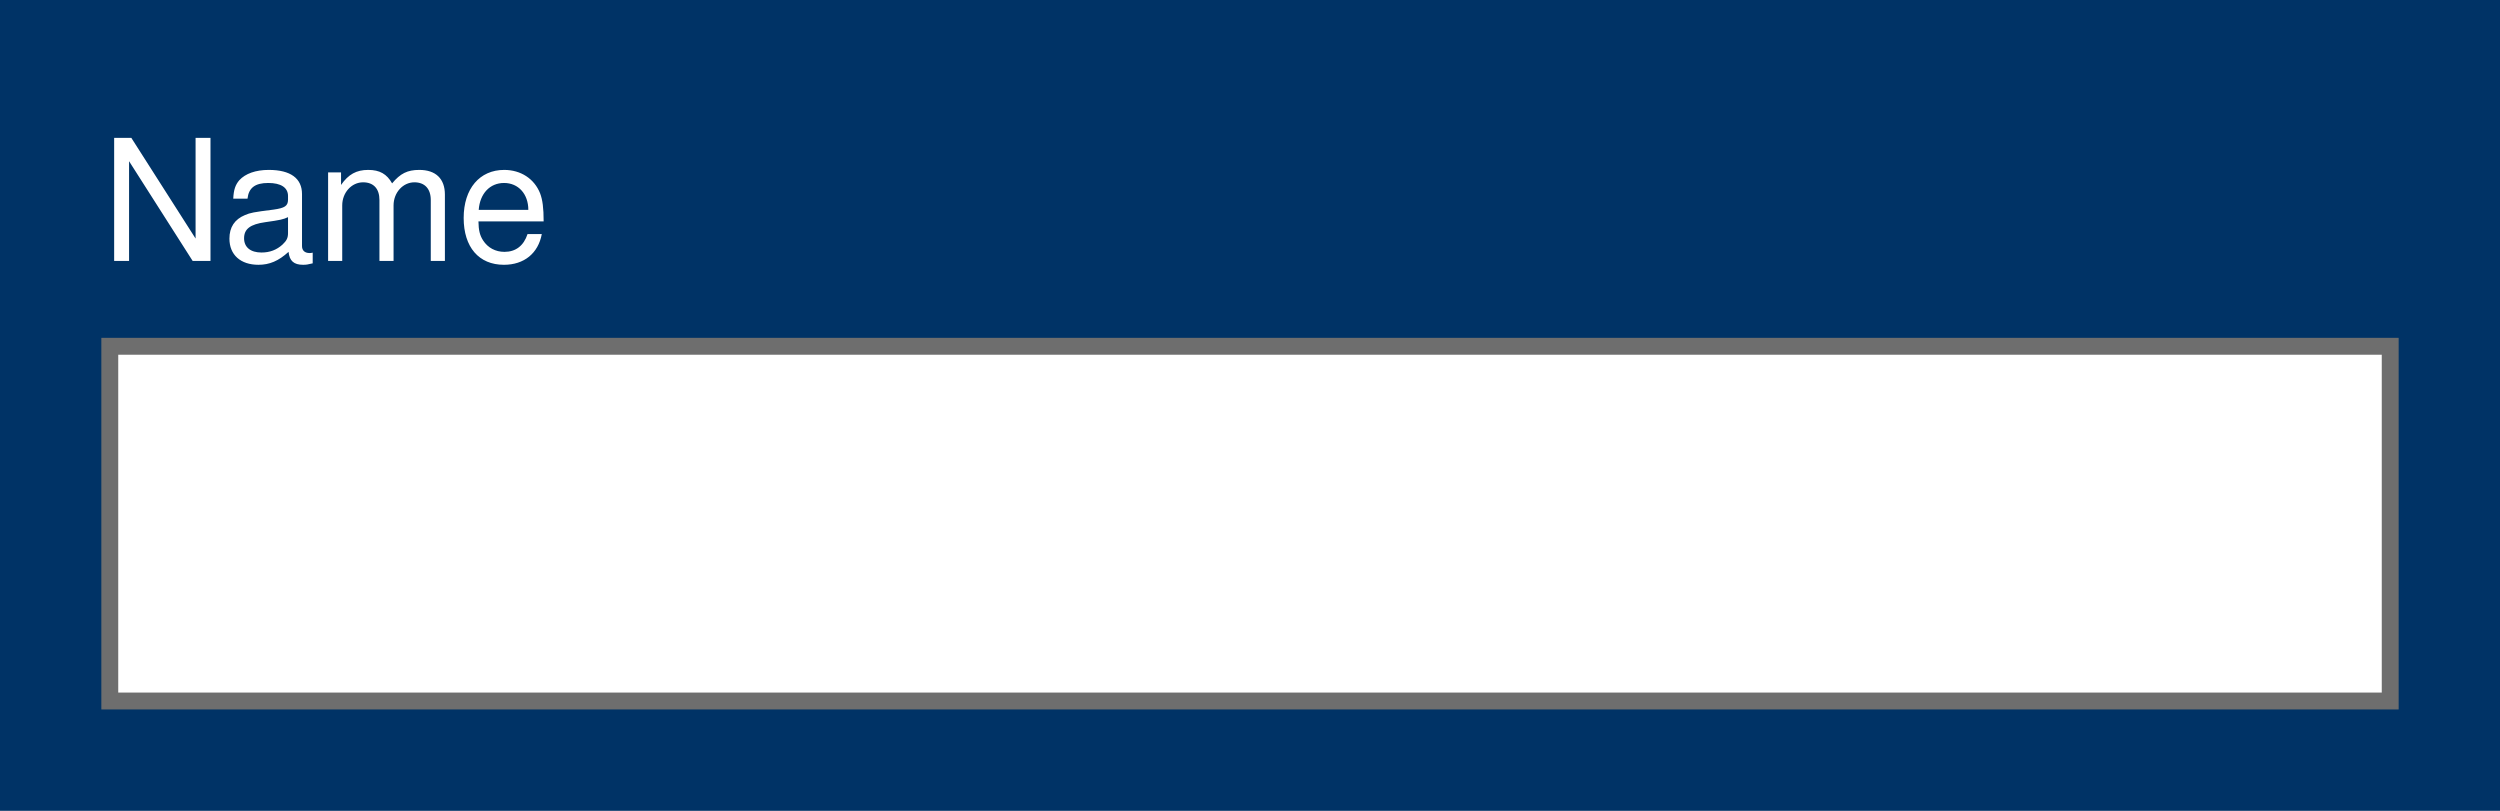
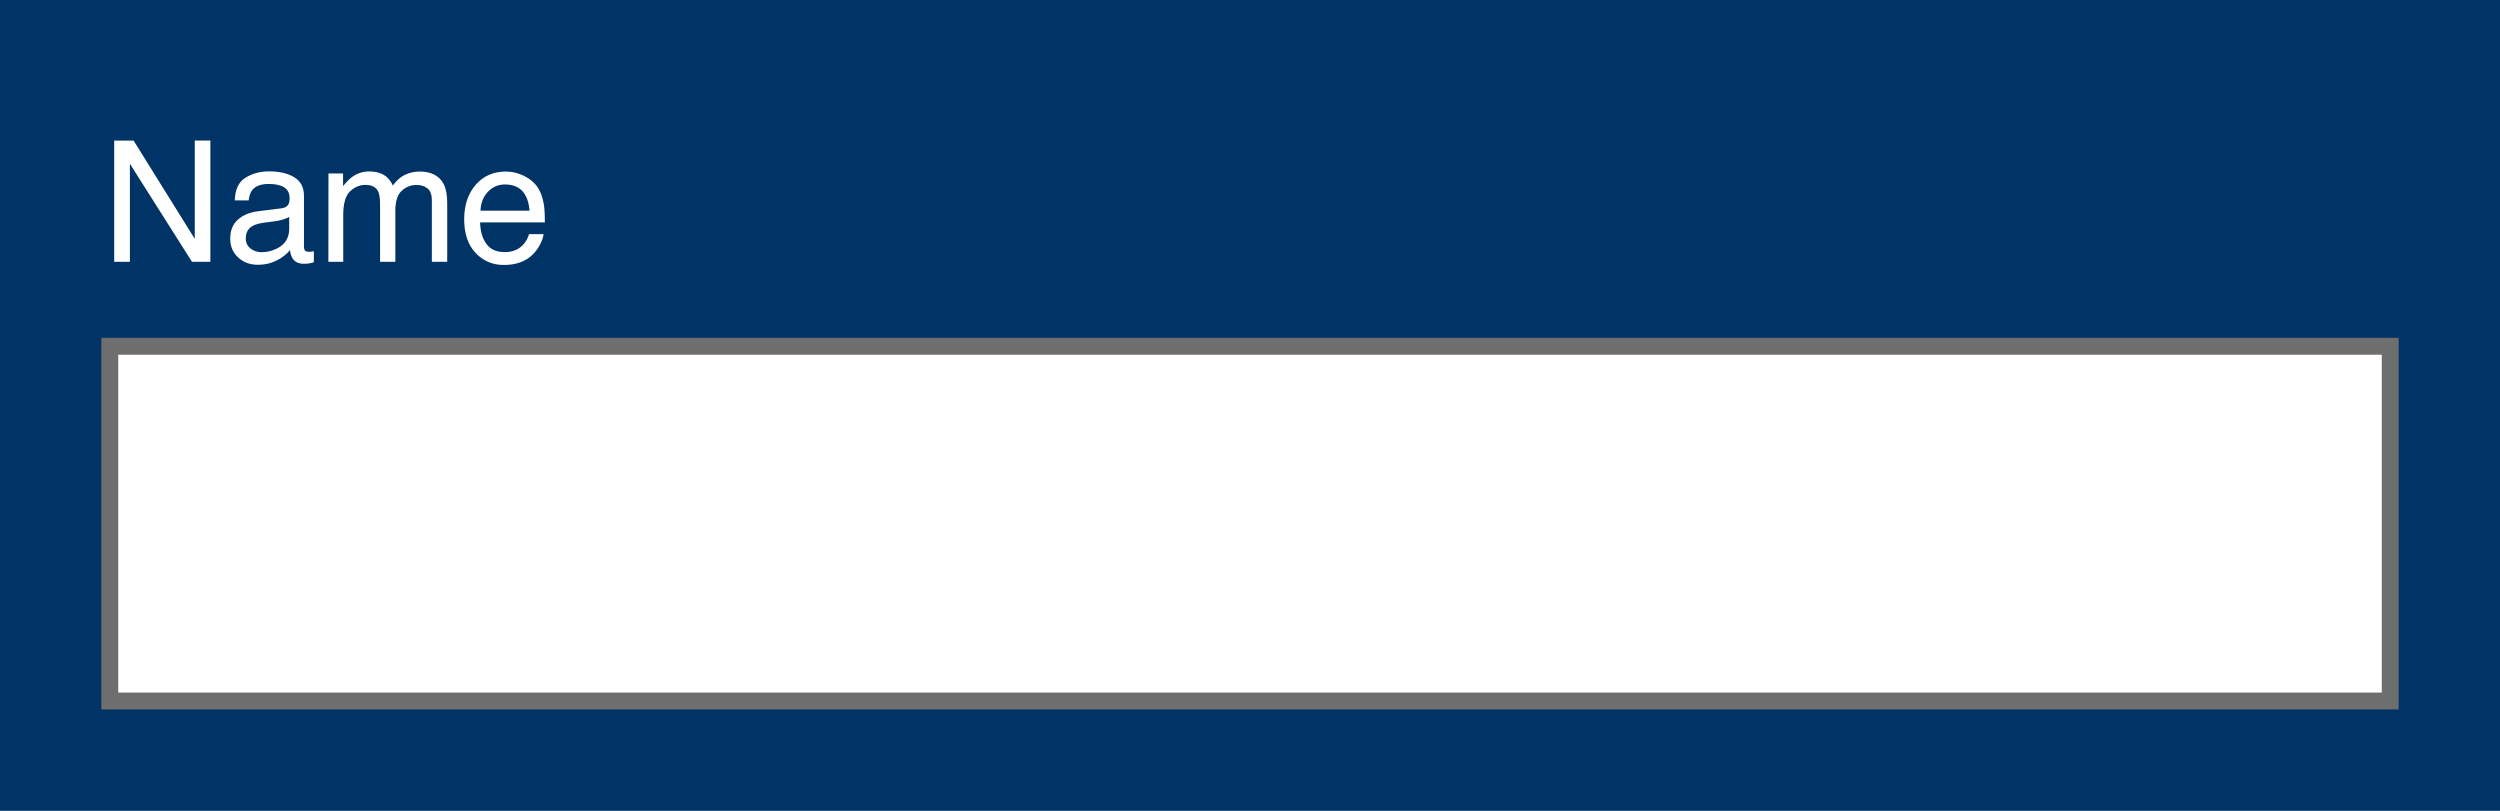
- <svg xmlns="http://www.w3.org/2000/svg" role="image img" width="296" height="96" viewBox="0 0 296 96" fill="none">
-   <rect width="296" height="96" fill="#003366" />
-   <text fill="white" style="white-space: pre" font-family="Helvetica" font-size="20">
-     <tspan x="12" y="30.899">Name</tspan>
-   </text>
-   <rect x="13" y="41" width="270" height="42" fill="white" />
-   <rect x="13" y="41" width="270" height="42" stroke="#6E6E6E" stroke-width="2" />
+ <svg xmlns="http://www.w3.org/2000/svg" role="image" width="296" height="96" viewBox="0 0 296 96" fill="none">
+   <rect width="296" height="96" fill="#036" />
+   <path d="M13.52 16.65h2.3l7.24 11.63V16.64h1.85V31h-2.18l-7.35-11.61V31h-1.86zM29.1 28.22q0 .76.56 1.2.55.44 1.32.44.92 0 1.8-.43 1.46-.72 1.46-2.34v-1.41q-.33.2-.83.34-.51.14-1 .2l-1.06.13q-.96.13-1.44.4-.81.46-.81 1.47m4.26-3.56q.6-.08.8-.5.13-.24.13-.68 0-.9-.65-1.3-.63-.4-1.82-.4-1.38 0-1.96.73-.32.41-.42 1.22H27.8q.05-1.93 1.25-2.68 1.21-.76 2.8-.76 1.85 0 3 .7 1.14.7 1.14 2.19v6.02q0 .28.11.44.12.17.48.17l.26-.01.32-.05v1.3a5 5 0 0 1-.63.15q-.21.03-.59.03-.9 0-1.31-.65-.22-.34-.3-.97-.54.7-1.55 1.22-1 .52-2.22.52-1.45 0-2.38-.88t-.92-2.21q0-1.46.91-2.26t2.38-.99zm5.53-4.12h1.73v1.49q.63-.77 1.14-1.13a3.4 3.4 0 0 1 1.97-.6q1.25 0 2.01.62.43.35.78 1.04.59-.84 1.38-1.24t1.78-.41q2.1 0 2.87 1.52.4.82.4 2.2V31h-1.82v-7.27q0-1.04-.53-1.43-.51-.4-1.27-.4-1.03 0-1.78.7-.74.7-.74 2.32V31H45v-6.83q0-1.06-.25-1.55-.4-.73-1.49-.73-1 0-1.82.77-.8.77-.8 2.8V31h-1.76zm21.01-.23q1.11 0 2.16.52 1.04.52 1.6 1.35.52.8.7 1.85.15.72.15 2.3h-7.67q.05 1.6.76 2.56.7.96 2.17.96 1.38 0 2.2-.91.47-.53.67-1.22h1.72q-.06.58-.45 1.29-.38.7-.86 1.15-.8.78-1.99 1.06a6 6 0 0 1-1.43.15q-1.96 0-3.31-1.41-1.36-1.43-1.36-3.99 0-2.52 1.37-4.1 1.36-1.56 3.57-1.56m2.8 4.63q-.1-1.15-.5-1.83-.72-1.27-2.4-1.27-1.22 0-2.04.88-.82.87-.87 2.22z" fill="#fff" />
+   <rect x="13" y="41" width="270" height="42" fill="#fff" />
+   <rect x="13" y="41" width="270" height="42" stroke="#6e6e6e" stroke-width="2" />
</svg>
